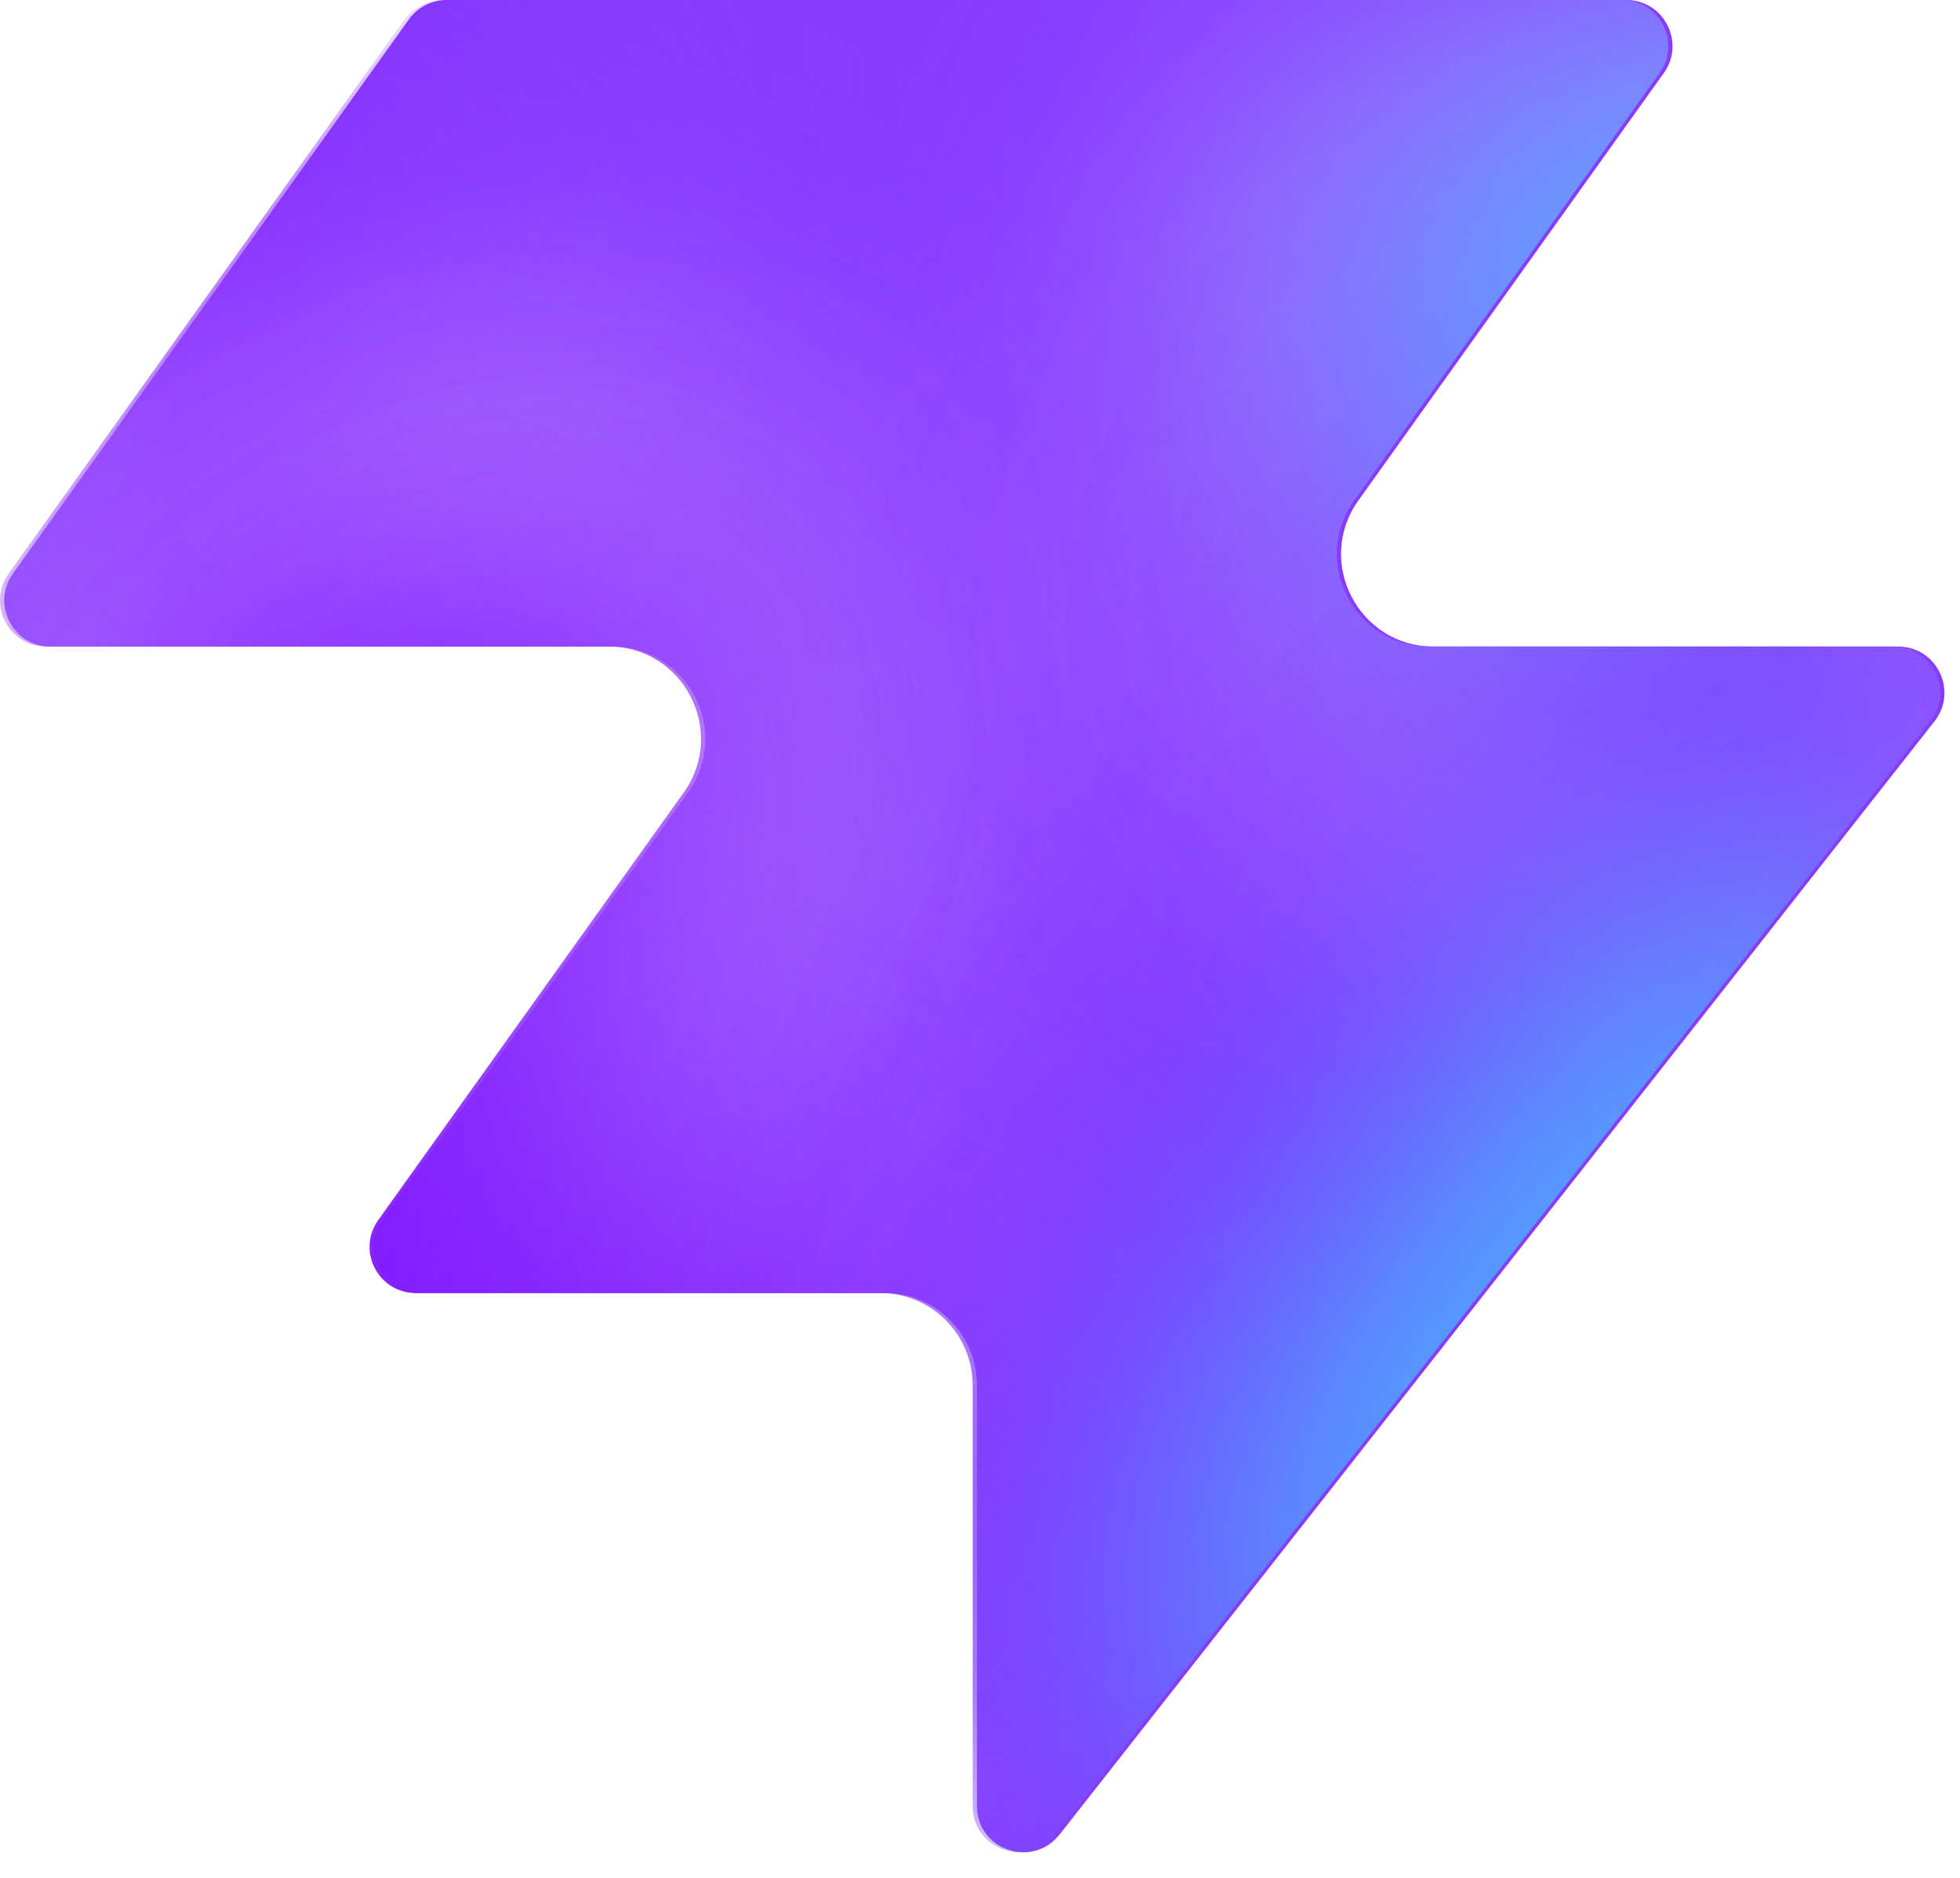
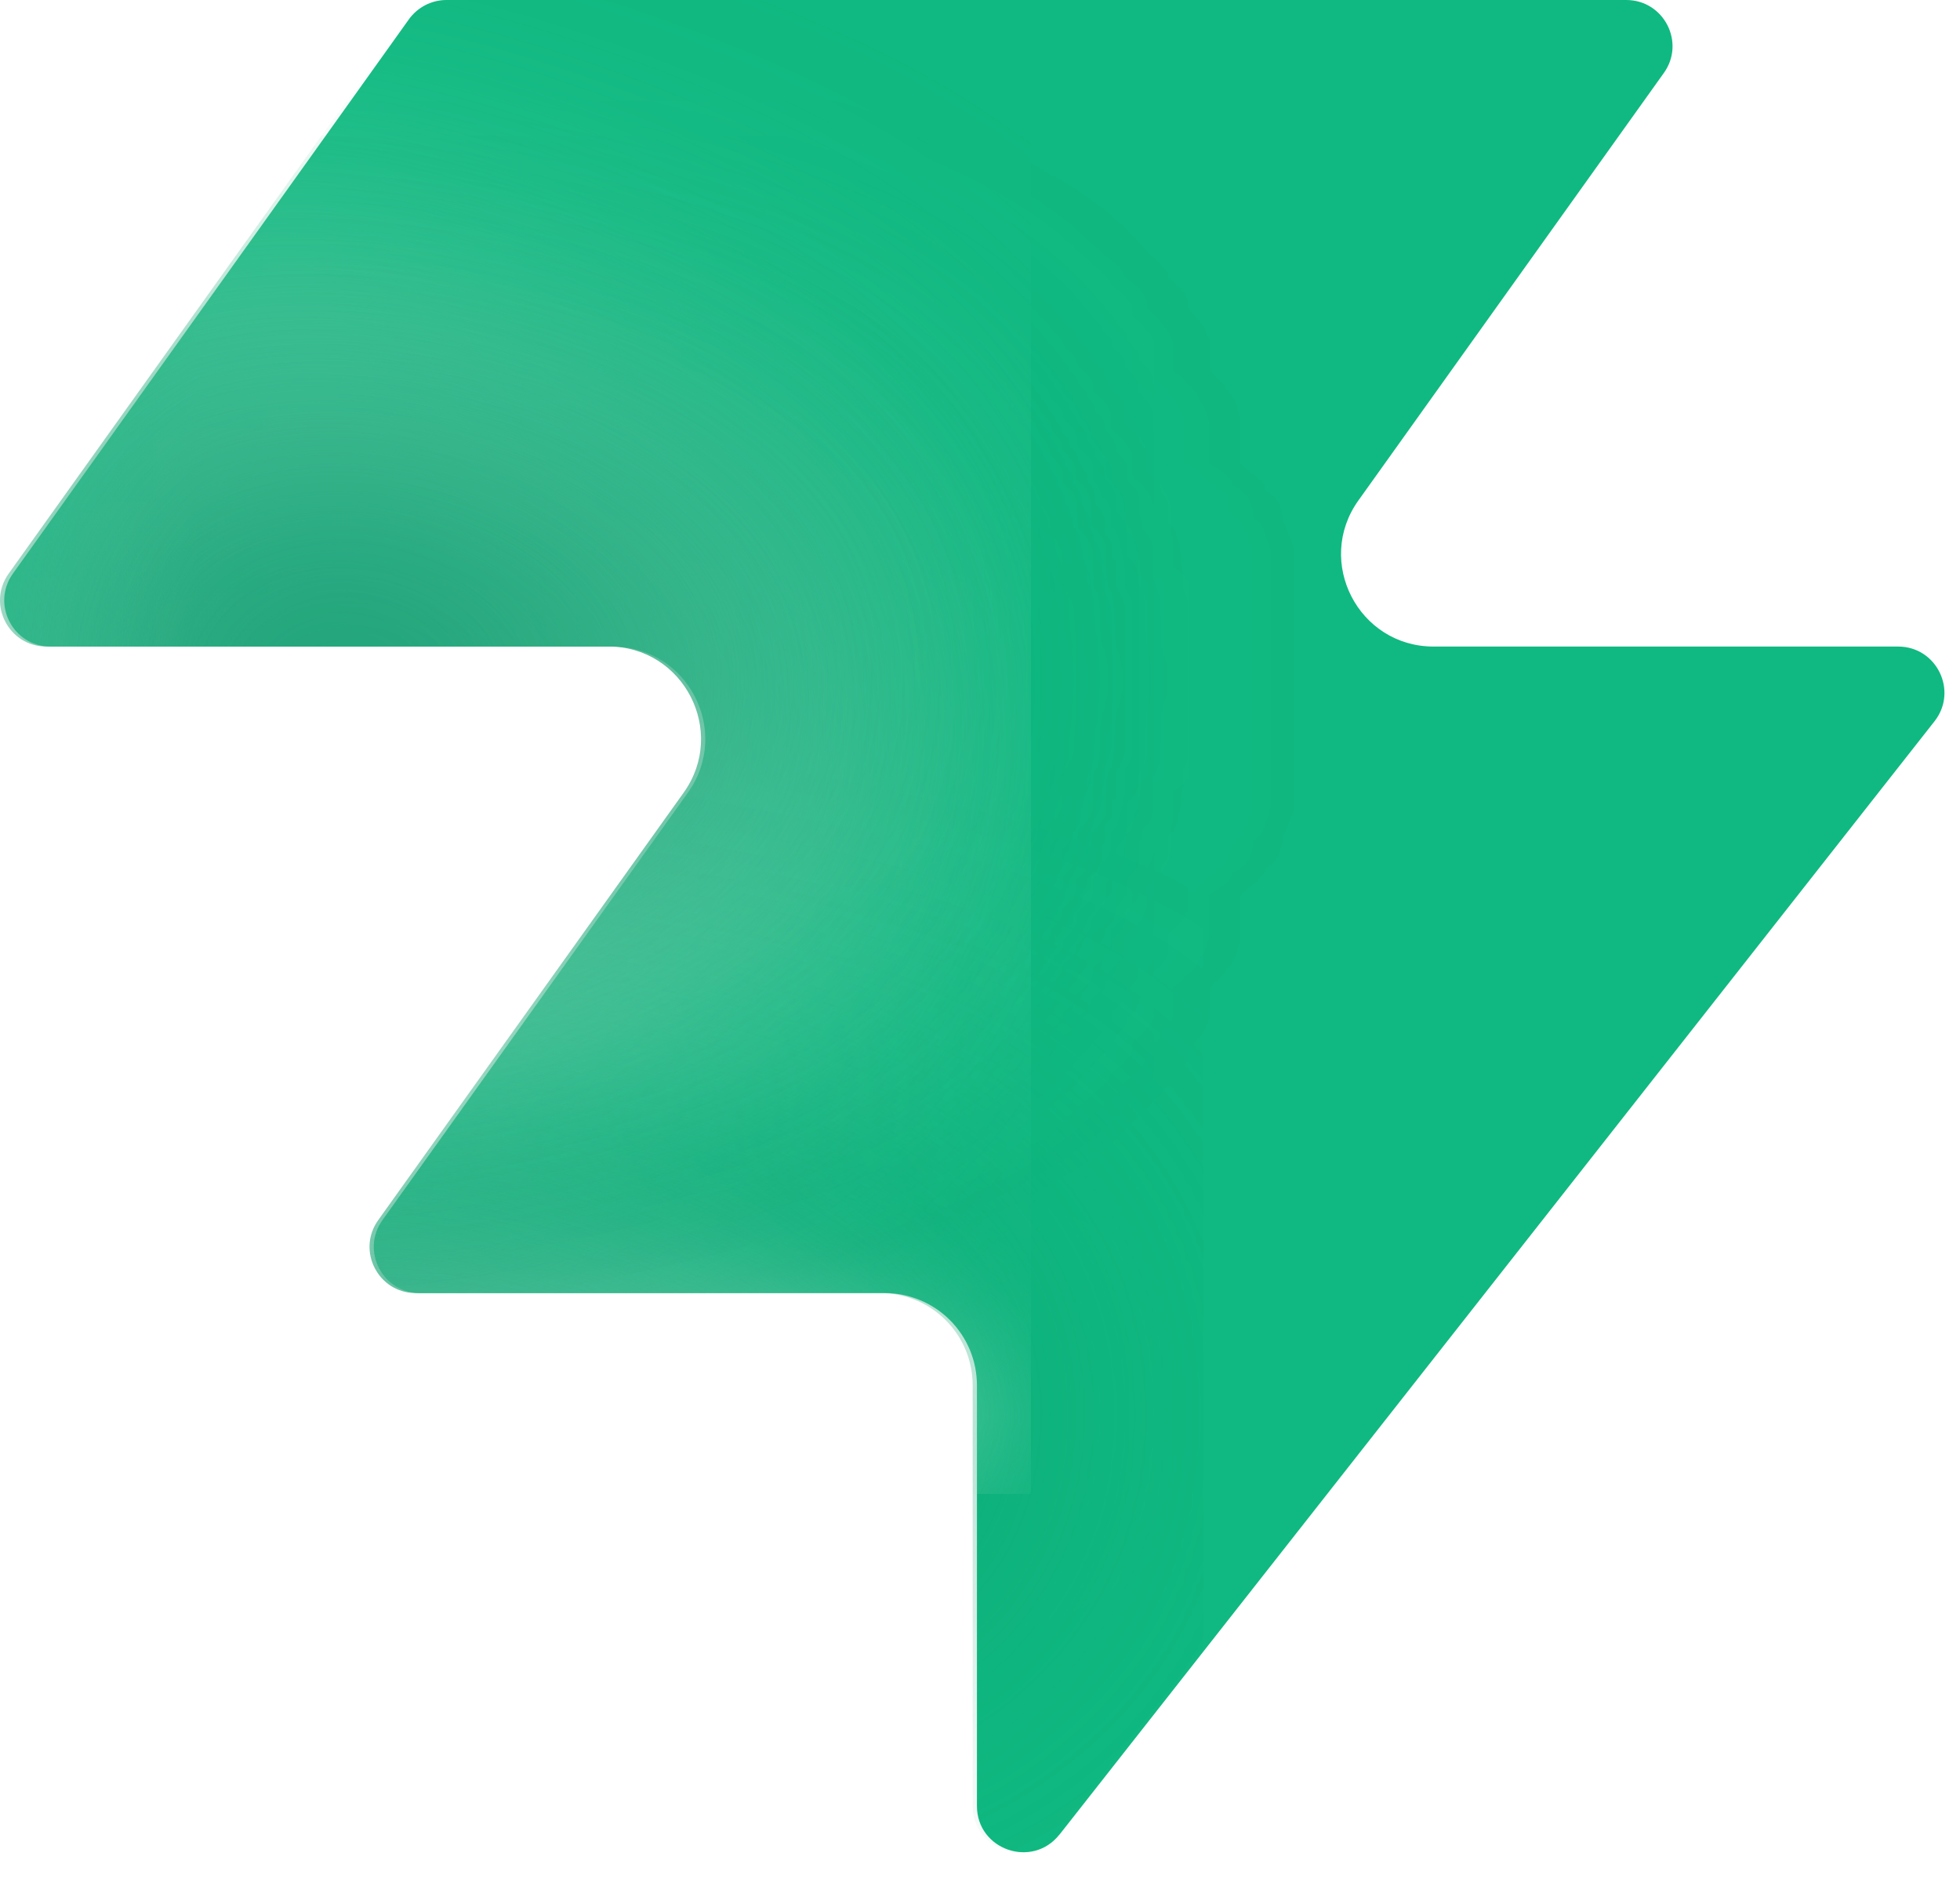
<svg xmlns="http://www.w3.org/2000/svg" width="48" height="46" fill="none" viewBox="0 0 48 46">
-   <path fill="#863bff" d="M25.946 44.938c-.664.845-2.021.375-2.021-.698V33.937a2.26 2.26 0 0 0-2.262-2.262H10.287c-.92 0-1.456-1.04-.92-1.788l7.48-10.471c1.07-1.497 0-3.578-1.842-3.578H1.237c-.92 0-1.456-1.04-.92-1.788L10.013.474c.214-.297.556-.474.92-.474h28.894c.92 0 1.456 1.04.92 1.788l-7.48 10.471c-1.07 1.498 0 3.579 1.842 3.579h11.377c.943 0 1.473 1.088.89 1.83L25.947 44.94z" style="fill:#863bff;fill:color(display-p3 .525 .23 1);fill-opacity:1" />
+   <path fill="#10b981" d="M25.946 44.938c-.664.845-2.021.375-2.021-.698V33.937a2.26 2.26 0 0 0-2.262-2.262H10.287c-.92 0-1.456-1.04-.92-1.788l7.48-10.471c1.07-1.497 0-3.578-1.842-3.578H1.237c-.92 0-1.456-1.04-.92-1.788L10.013.474c.214-.297.556-.474.92-.474h28.894c.92 0 1.456 1.04.92 1.788l-7.48 10.471c-1.07 1.498 0 3.579 1.842 3.579h11.377c.943 0 1.473 1.088.89 1.83L25.947 44.94z" style="fill:#10b981;fill:color(display-p3 .065 .725 .506);fill-opacity:1" />
  <mask id="a" width="48" height="46" x="0" y="0" maskUnits="userSpaceOnUse" style="mask-type:alpha">
    <path fill="#000" d="M25.842 44.938c-.664.844-2.021.375-2.021-.698V33.937a2.26 2.26 0 0 0-2.262-2.262H10.183c-.92 0-1.456-1.04-.92-1.788l7.48-10.471c1.07-1.498 0-3.579-1.842-3.579H1.133c-.92 0-1.456-1.04-.92-1.787L9.91.473c.214-.297.556-.474.92-.474h28.894c.92 0 1.456 1.04.92 1.788l-7.48 10.471c-1.07 1.498 0 3.578 1.842 3.578h11.377c.943 0 1.473 1.088.89 1.832L25.843 44.94z" style="fill:#000;fill-opacity:1" />
  </mask>
  <g mask="url(#a)">
    <g filter="url(#b)">
-       <ellipse cx="5.508" cy="14.704" fill="#ede6ff" rx="5.508" ry="14.704" style="fill:#ede6ff;fill:color(display-p3 .927 .903 1);fill-opacity:1" transform="matrix(.00324 1 1 -.00324 -4.47 31.516)" />
+       <ellipse cx="5.508" cy="14.704" fill="#d1fae5" rx="5.508" ry="14.704" style="fill:#d1fae5;fill:color(display-p3 .82 .98 .898);fill-opacity:1" transform="matrix(.00324 1 1 -.00324 -4.47 31.516)" />
    </g>
    <g filter="url(#c)">
-       <ellipse cx="10.399" cy="29.851" fill="#ede6ff" rx="10.399" ry="29.851" style="fill:#ede6ff;fill:color(display-p3 .927 .903 1);fill-opacity:1" transform="matrix(.00324 1 1 -.00324 -39.328 7.883)" />
+       <ellipse cx="10.399" cy="29.851" fill="#d1fae5" rx="10.399" ry="29.851" style="fill:#d1fae5;fill:color(display-p3 .82 .98 .898);fill-opacity:1" transform="matrix(.00324 1 1 -.00324 -39.328 7.883)" />
    </g>
    <g filter="url(#d)">
-       <ellipse cx="5.508" cy="30.487" fill="#7e14ff" rx="5.508" ry="30.487" style="fill:#7e14ff;fill:color(display-p3 .492 .077 1);fill-opacity:1" transform="rotate(89.814 -25.913 -14.639)scale(1 -1)" />
+       <ellipse cx="5.508" cy="30.487" fill="#059669" rx="5.508" ry="30.487" style="fill:#059669;fill:color(display-p3 .02 .588 .4);fill-opacity:1" transform="rotate(89.814 -25.913 -14.639)scale(1 -1)" />
    </g>
    <g filter="url(#e)">
-       <ellipse cx="5.508" cy="30.599" fill="#7e14ff" rx="5.508" ry="30.599" style="fill:#7e14ff;fill:color(display-p3 .492 .077 1);fill-opacity:1" transform="rotate(89.814 -32.644 -3.334)scale(1 -1)" />
+       <ellipse cx="5.508" cy="30.599" fill="#059669" rx="5.508" ry="30.599" style="fill:#059669;fill:color(display-p3 .02 .588 .4);fill-opacity:1" transform="rotate(89.814 -32.644 -3.334)scale(1 -1)" />
    </g>
    <g filter="url(#f)">
-       <ellipse cx="5.508" cy="30.599" fill="#7e14ff" rx="5.508" ry="30.599" style="fill:#7e14ff;fill:color(display-p3 .492 .077 1);fill-opacity:1" transform="matrix(.00324 1 1 -.00324 -34.34 30.47)" />
+       <ellipse cx="5.508" cy="30.599" fill="#059669" rx="5.508" ry="30.599" style="fill:#059669;fill:color(display-p3 .02 .588 .4);fill-opacity:1" transform="rotate(89.814 -25.913 -14.639)scale(1 -1)" />
    </g>
    <g filter="url(#g)">
-       <ellipse cx="14.072" cy="22.078" fill="#ede6ff" rx="14.072" ry="22.078" style="fill:#ede6ff;fill:color(display-p3 .927 .903 1);fill-opacity:1" transform="rotate(93.35 24.506 48.493)scale(-1 1)" />
+       <ellipse cx="13.847" cy="6.734" fill="#059669" rx="13.847" ry="6.734" style="fill:#059669;fill:color(display-p3 .02 .588 .4);fill-opacity:1" transform="rotate(89.814 -25.913 -14.639)scale(1 -1)" />
    </g>
    <g filter="url(#h)">
-       <ellipse cx="3.47" cy="21.501" fill="#7e14ff" rx="3.47" ry="21.501" style="fill:#7e14ff;fill:color(display-p3 .492 .077 1);fill-opacity:1" transform="rotate(89.009 28.708 47.59)scale(-1 1)" />
+       <ellipse cx="13.847" cy="6.733" fill="#10b981" rx="13.847" ry="6.733" style="fill:#10b981;fill:color(display-p3 .065 .725 .506);fill-opacity:1" transform="matrix(0 1 1 0 -37.946 28.365)" />
    </g>
    <g filter="url(#i)">
-       <ellipse cx="3.47" cy="21.501" fill="#7e14ff" rx="3.47" ry="21.501" style="fill:#7e14ff;fill:color(display-p3 .492 .077 1);fill-opacity:1" transform="rotate(89.009 28.708 47.59)scale(-1 1)" />
+       <ellipse cx="5.508" cy="1.321" fill="#d1fae5" rx="5.508" ry="1.321" style="fill:#d1fae5;fill:color(display-p3 .82 .98 .898);fill-opacity:1" transform="matrix(.00428 1 1 -.00428 -4.47 31.516)" />
    </g>
    <g filter="url(#j)">
-       <ellipse cx=".387" cy="8.972" fill="#7e14ff" rx="4.407" ry="29.108" style="fill:#7e14ff;fill:color(display-p3 .492 .077 1);fill-opacity:1" transform="rotate(39.51 .387 8.972)" />
-     </g>
-     <g filter="url(#k)">
-       <ellipse cx="47.523" cy="-6.092" fill="#7e14ff" rx="4.407" ry="29.108" style="fill:#7e14ff;fill:color(display-p3 .492 .077 1);fill-opacity:1" transform="rotate(37.892 47.523 -6.092)" />
-     </g>
-     <g filter="url(#l)">
-       <ellipse cx="41.412" cy="6.333" fill="#47bfff" rx="5.971" ry="9.665" style="fill:#47bfff;fill:color(display-p3 .28 .748 1);fill-opacity:1" transform="rotate(37.892 41.412 6.333)" />
-     </g>
-     <g filter="url(#m)">
-       <ellipse cx="-1.879" cy="38.332" fill="#7e14ff" rx="4.407" ry="29.108" style="fill:#7e14ff;fill:color(display-p3 .492 .077 1);fill-opacity:1" transform="rotate(37.892 -1.88 38.332)" />
-     </g>
-     <g filter="url(#n)">
-       <ellipse cx="-1.879" cy="38.332" fill="#7e14ff" rx="4.407" ry="29.108" style="fill:#7e14ff;fill:color(display-p3 .492 .077 1);fill-opacity:1" transform="rotate(37.892 -1.88 38.332)" />
-     </g>
-     <g filter="url(#o)">
-       <ellipse cx="35.651" cy="29.907" fill="#7e14ff" rx="4.407" ry="29.108" style="fill:#7e14ff;fill:color(display-p3 .492 .077 1);fill-opacity:1" transform="rotate(37.892 35.651 29.907)" />
-     </g>
-     <g filter="url(#p)">
-       <ellipse cx="38.418" cy="32.4" fill="#47bfff" rx="5.971" ry="15.297" style="fill:#47bfff;fill:color(display-p3 .28 .748 1);fill-opacity:1" transform="rotate(37.892 38.418 32.4)" />
+       <ellipse cx="5.508" cy="1.539" fill="#d1fae5" rx="5.508" ry="1.539" style="fill:#d1fae5;fill:color(display-p3 .82 .98 .898);fill-opacity:1" transform="matrix(.00428 1 1 -.00428 -4.47 31.516)" />
    </g>
  </g>
  <defs>
-     <filter id="b" width="60.045" height="41.654" x="-19.77" y="16.149" color-interpolation-filters="sRGB" filterUnits="userSpaceOnUse">
+     <filter id="b" width="39.346" height="38.961" x="-14.114" y="-2.382" color-interpolation-filters="sRGB" filterUnits="userSpaceOnUse">
      <feFlood flood-opacity="0" result="BackgroundImageFix" />
      <feBlend in="SourceGraphic" in2="BackgroundImageFix" result="shape" />
-       <feGaussianBlur result="effect1_foregroundBlur_2002_17158" stdDeviation="7.659" />
+       <feGaussianBlur result="effect1_foregroundBlur_1_6" stdDeviation="2" />
    </filter>
-     <filter id="c" width="90.34" height="51.437" x="-54.613" y="-7.533" color-interpolation-filters="sRGB" filterUnits="userSpaceOnUse">
+     <filter id="c" width="49.503" height="56.221" x="-24.271" y="-20.489" color-interpolation-filters="sRGB" filterUnits="userSpaceOnUse">
      <feFlood flood-opacity="0" result="BackgroundImageFix" />
      <feBlend in="SourceGraphic" in2="BackgroundImageFix" result="shape" />
-       <feGaussianBlur result="effect1_foregroundBlur_2002_17158" stdDeviation="7.659" />
+       <feGaussianBlur result="effect1_foregroundBlur_1_6" stdDeviation="7.5" />
    </filter>
-     <filter id="d" width="79.355" height="29.4" x="-49.64" y="2.03" color-interpolation-filters="sRGB" filterUnits="userSpaceOnUse">
+     <filter id="d" width="37.476" height="42.392" x="-9.223" y="2.492" color-interpolation-filters="sRGB" filterUnits="userSpaceOnUse">
      <feFlood flood-opacity="0" result="BackgroundImageFix" />
      <feBlend in="SourceGraphic" in2="BackgroundImageFix" result="shape" />
-       <feGaussianBlur result="effect1_foregroundBlur_2002_17158" stdDeviation="4.596" />
+       <feGaussianBlur result="effect1_foregroundBlur_1_6" stdDeviation="5" />
    </filter>
-     <filter id="e" width="79.579" height="29.4" x="-45.045" y="20.029" color-interpolation-filters="sRGB" filterUnits="userSpaceOnUse">
+     <filter id="e" width="39.803" height="42.892" x="-10.348" y="2.578" color-interpolation-filters="sRGB" filterUnits="userSpaceOnUse">
      <feFlood flood-opacity="0" result="BackgroundImageFix" />
      <feBlend in="SourceGraphic" in2="BackgroundImageFix" result="shape" />
-       <feGaussianBlur result="effect1_foregroundBlur_2002_17158" stdDeviation="4.596" />
+       <feGaussianBlur result="effect1_foregroundBlur_1_6" stdDeviation="5.5" />
    </filter>
-     <filter id="f" width="79.579" height="29.4" x="-43.513" y="21.178" color-interpolation-filters="sRGB" filterUnits="userSpaceOnUse">
+     <filter id="f" width="51.856" height="58.695" x="-15.934" y="3.322" color-interpolation-filters="sRGB" filterUnits="userSpaceOnUse">
      <feFlood flood-opacity="0" result="BackgroundImageFix" />
      <feBlend in="SourceGraphic" in2="BackgroundImageFix" result="shape" />
-       <feGaussianBlur result="effect1_foregroundBlur_2002_17158" stdDeviation="4.596" />
+       <feGaussianBlur result="effect1_foregroundBlur_1_6" stdDeviation="8" />
    </filter>
-     <filter id="g" width="74.749" height="58.852" x="15.756" y="-17.901" color-interpolation-filters="sRGB" filterUnits="userSpaceOnUse">
+     <filter id="g" width="131.16" height="216.034" x="-66.827" y="-92.036" color-interpolation-filters="sRGB" filterUnits="userSpaceOnUse">
      <feFlood flood-opacity="0" result="BackgroundImageFix" />
      <feBlend in="SourceGraphic" in2="BackgroundImageFix" result="shape" />
-       <feGaussianBlur result="effect1_foregroundBlur_2002_17158" stdDeviation="7.659" />
+       <feGaussianBlur result="effect1_foregroundBlur_1_6" stdDeviation="21" />
    </filter>
-     <filter id="h" width="61.377" height="25.362" x="23.548" y="2.284" color-interpolation-filters="sRGB" filterUnits="userSpaceOnUse">
+     <filter id="h" width="130.798" height="215.421" x="-69.011" y="-99.099" color-interpolation-filters="sRGB" filterUnits="userSpaceOnUse">
      <feFlood flood-opacity="0" result="BackgroundImageFix" />
      <feBlend in="SourceGraphic" in2="BackgroundImageFix" result="shape" />
-       <feGaussianBlur result="effect1_foregroundBlur_2002_17158" stdDeviation="4.596" />
+       <feGaussianBlur result="effect1_foregroundBlur_1_6" stdDeviation="21" />
    </filter>
-     <filter id="i" width="61.377" height="25.362" x="23.548" y="2.284" color-interpolation-filters="sRGB" filterUnits="userSpaceOnUse">
+     <filter id="i" width="39.346" height="38.961" x="-14.114" y="-2.382" color-interpolation-filters="sRGB" filterUnits="userSpaceOnUse">
      <feFlood flood-opacity="0" result="BackgroundImageFix" />
      <feBlend in="SourceGraphic" in2="BackgroundImageFix" result="shape" />
-       <feGaussianBlur result="effect1_foregroundBlur_2002_17158" stdDeviation="4.596" />
+       <feGaussianBlur result="effect1_foregroundBlur_1_6" stdDeviation="2" />
    </filter>
-     <filter id="j" width="56.045" height="63.649" x="-27.636" y="-22.853" color-interpolation-filters="sRGB" filterUnits="userSpaceOnUse">
+     <filter id="j" width="39.346" height="38.961" x="-14.114" y="-2.382" color-interpolation-filters="sRGB" filterUnits="userSpaceOnUse">
      <feFlood flood-opacity="0" result="BackgroundImageFix" />
      <feBlend in="SourceGraphic" in2="BackgroundImageFix" result="shape" />
-       <feGaussianBlur result="effect1_foregroundBlur_2002_17158" stdDeviation="4.596" />
-     </filter>
-     <filter id="k" width="54.814" height="64.646" x="20.116" y="-38.415" color-interpolation-filters="sRGB" filterUnits="userSpaceOnUse">
-       <feFlood flood-opacity="0" result="BackgroundImageFix" />
-       <feBlend in="SourceGraphic" in2="BackgroundImageFix" result="shape" />
-       <feGaussianBlur result="effect1_foregroundBlur_2002_17158" stdDeviation="4.596" />
-     </filter>
-     <filter id="l" width="33.541" height="35.313" x="24.641" y="-11.323" color-interpolation-filters="sRGB" filterUnits="userSpaceOnUse">
-       <feFlood flood-opacity="0" result="BackgroundImageFix" />
-       <feBlend in="SourceGraphic" in2="BackgroundImageFix" result="shape" />
-       <feGaussianBlur result="effect1_foregroundBlur_2002_17158" stdDeviation="4.596" />
-     </filter>
-     <filter id="m" width="54.814" height="64.646" x="-29.286" y="6.009" color-interpolation-filters="sRGB" filterUnits="userSpaceOnUse">
-       <feFlood flood-opacity="0" result="BackgroundImageFix" />
-       <feBlend in="SourceGraphic" in2="BackgroundImageFix" result="shape" />
-       <feGaussianBlur result="effect1_foregroundBlur_2002_17158" stdDeviation="4.596" />
-     </filter>
-     <filter id="n" width="54.814" height="64.646" x="-29.286" y="6.009" color-interpolation-filters="sRGB" filterUnits="userSpaceOnUse">
-       <feFlood flood-opacity="0" result="BackgroundImageFix" />
-       <feBlend in="SourceGraphic" in2="BackgroundImageFix" result="shape" />
-       <feGaussianBlur result="effect1_foregroundBlur_2002_17158" stdDeviation="4.596" />
-     </filter>
-     <filter id="o" width="54.814" height="64.646" x="8.244" y="-2.416" color-interpolation-filters="sRGB" filterUnits="userSpaceOnUse">
-       <feFlood flood-opacity="0" result="BackgroundImageFix" />
-       <feBlend in="SourceGraphic" in2="BackgroundImageFix" result="shape" />
-       <feGaussianBlur result="effect1_foregroundBlur_2002_17158" stdDeviation="4.596" />
-     </filter>
-     <filter id="p" width="39.409" height="43.623" x="18.713" y="10.588" color-interpolation-filters="sRGB" filterUnits="userSpaceOnUse">
-       <feFlood flood-opacity="0" result="BackgroundImageFix" />
-       <feBlend in="SourceGraphic" in2="BackgroundImageFix" result="shape" />
-       <feGaussianBlur result="effect1_foregroundBlur_2002_17158" stdDeviation="4.596" />
+       <feGaussianBlur result="effect1_foregroundBlur_1_6" stdDeviation="2" />
    </filter>
  </defs>
</svg>
